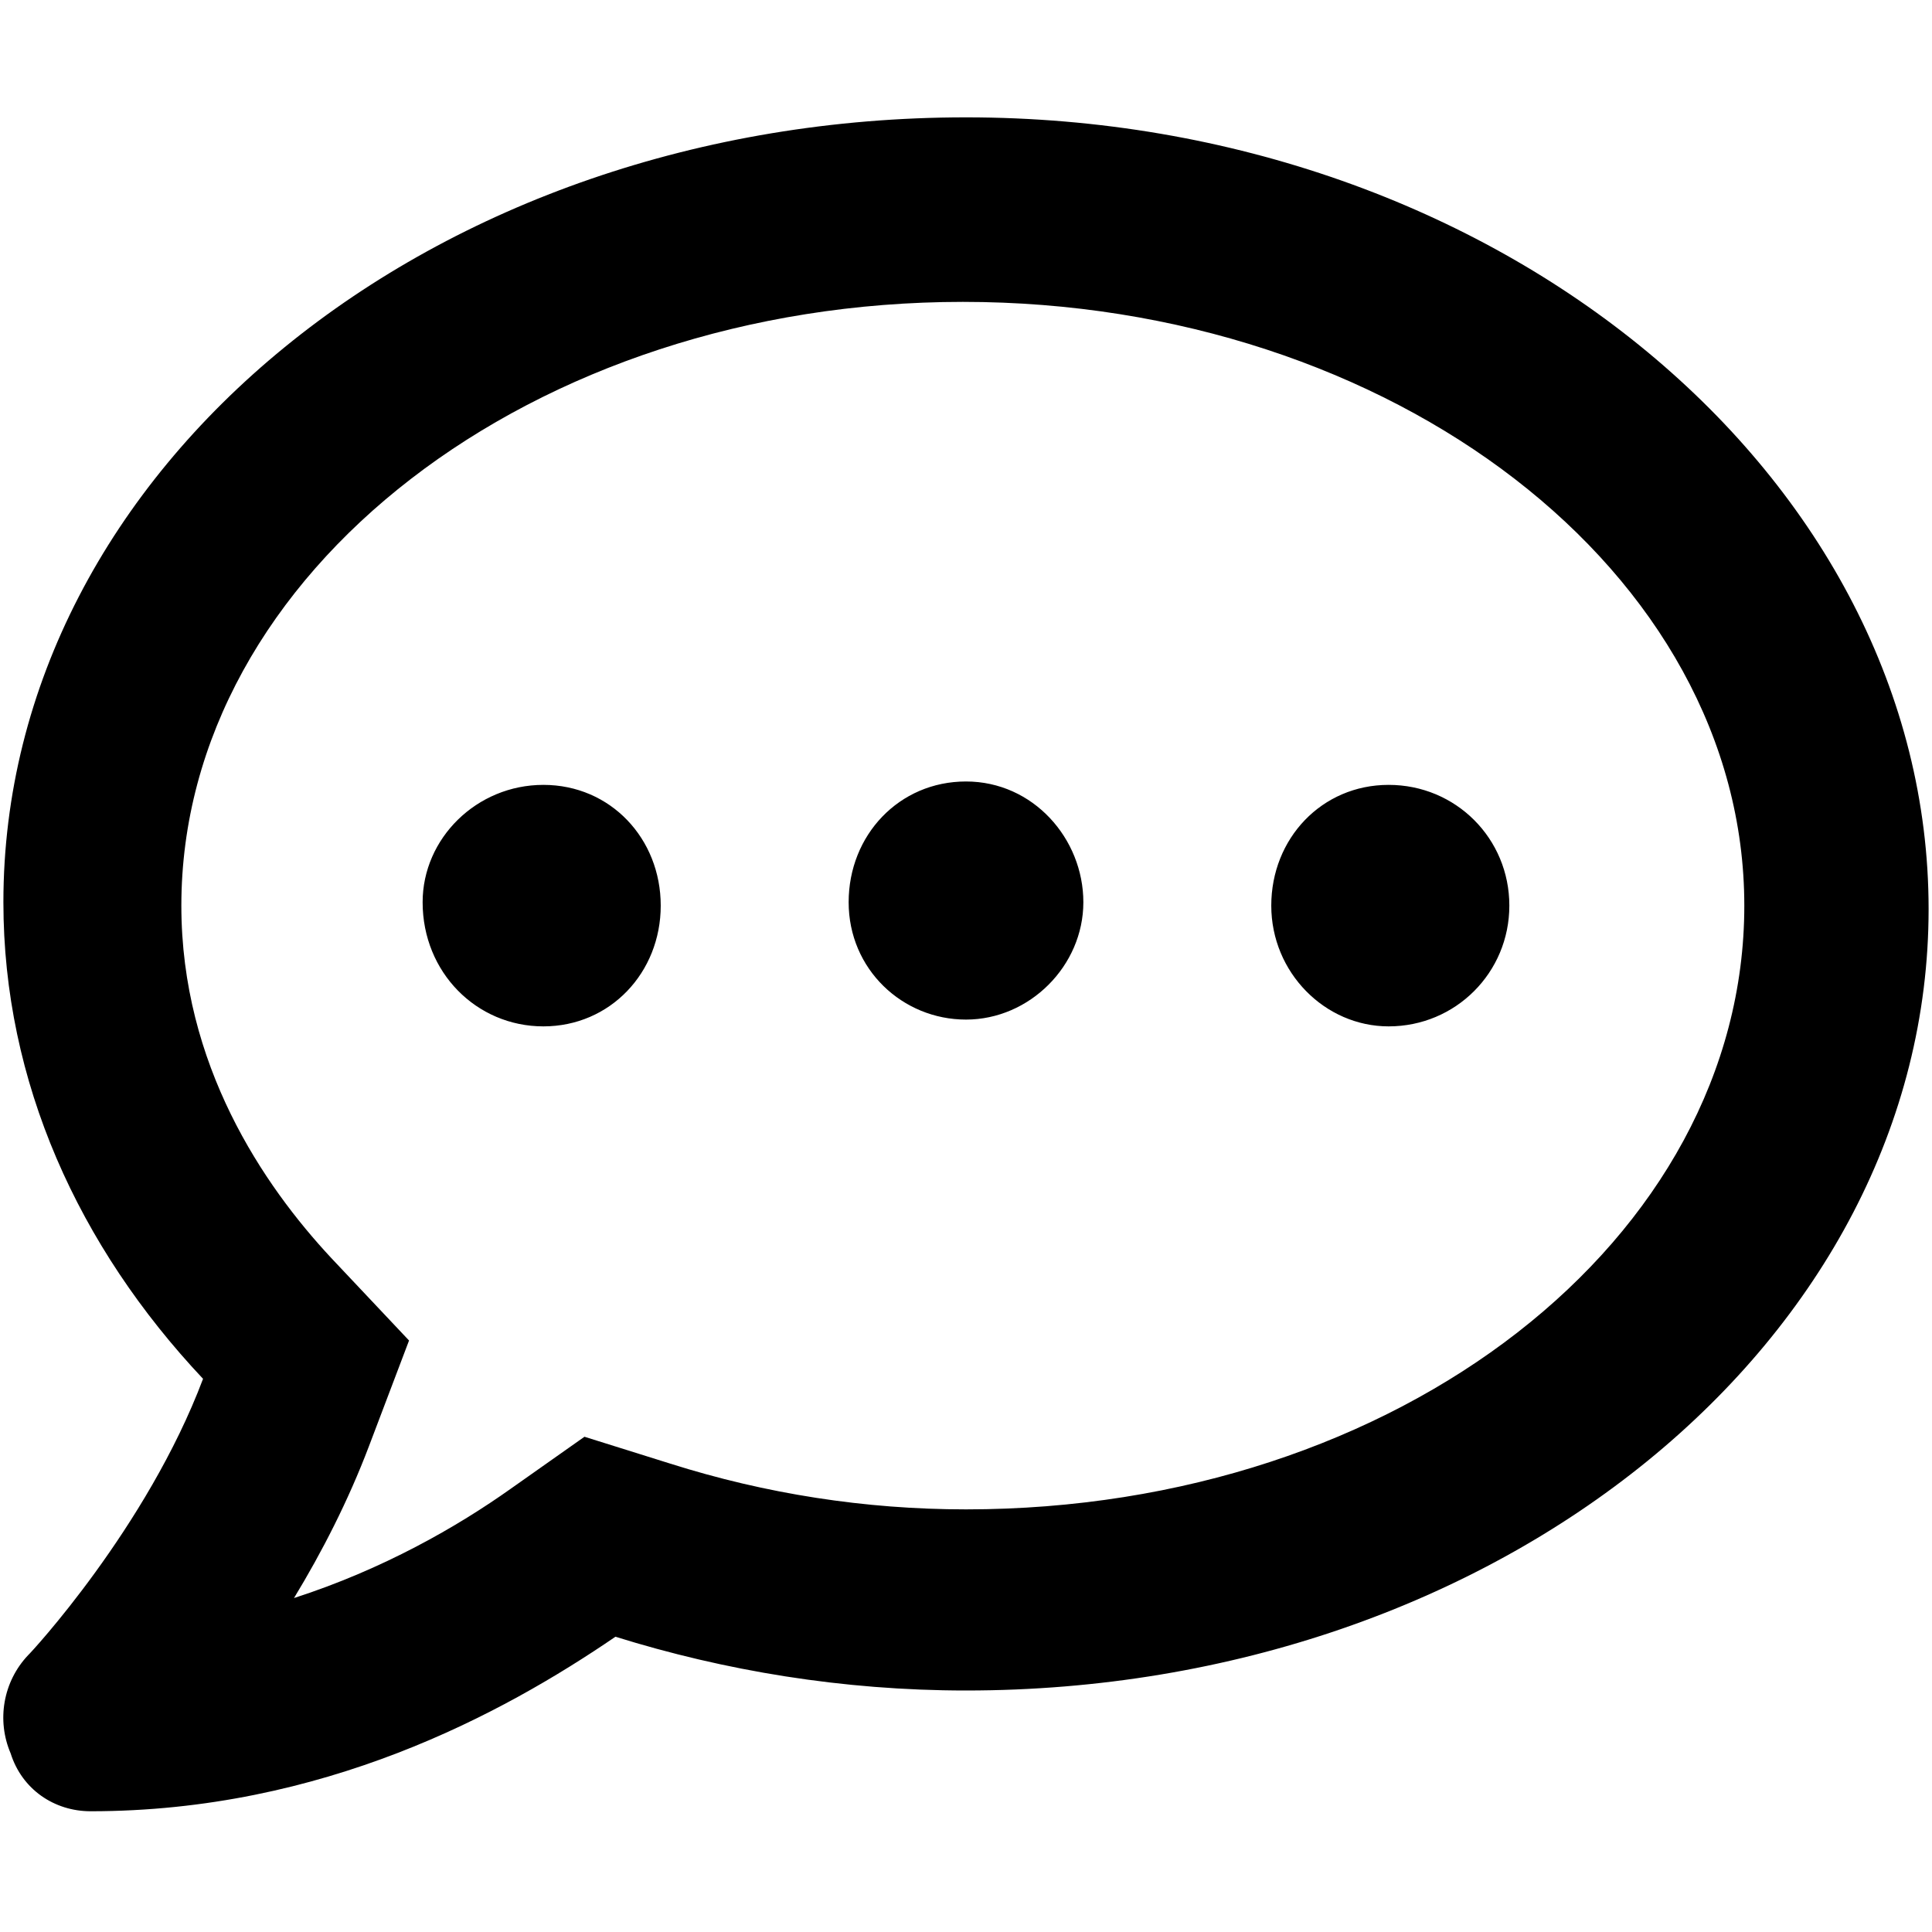
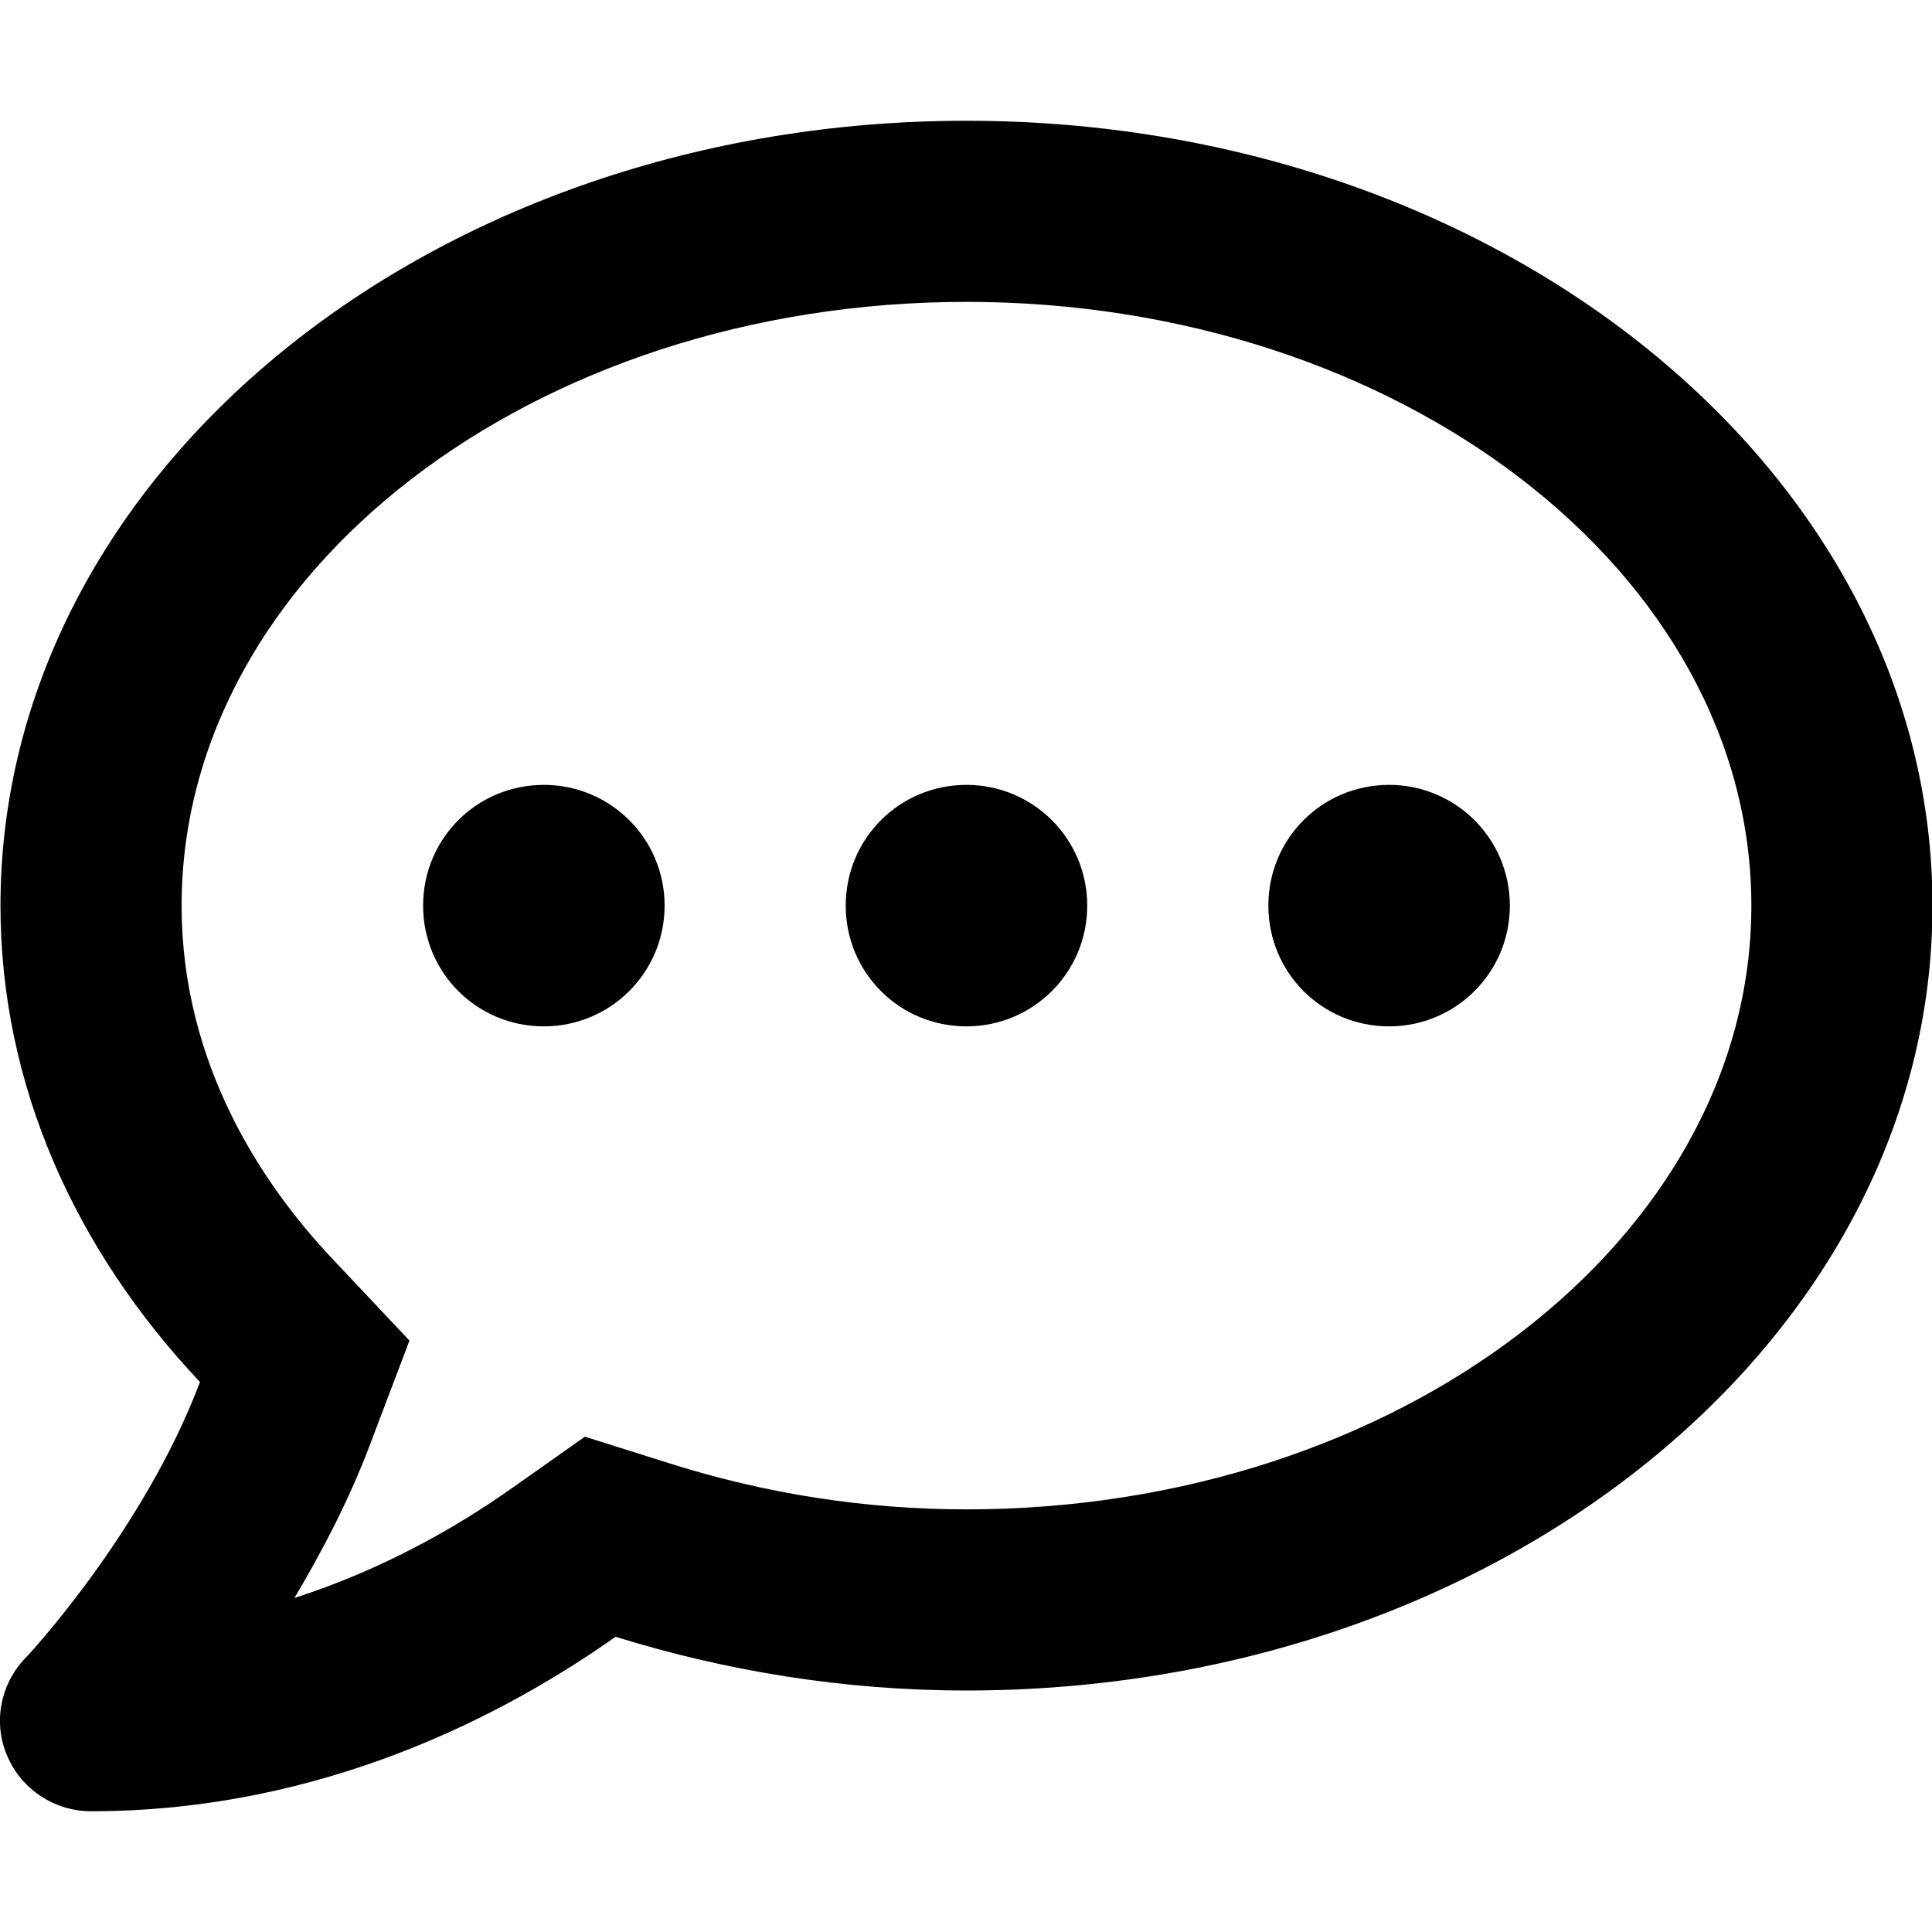
- <svg xmlns="http://www.w3.org/2000/svg" viewBox="0 0 512 512">
-   <path d="M144 208C126.3 208 112 222.2 112 239.1C112 257.7 126.3 272 144 272s31.1-14.25 31.1-32S161.8 208 144 208zM256 207.1c-17.75 0-31.1 14.25-31.1 32s14.25 31.1 31.1 31.1s31.1-14.25 31.1-31.1S273.8 207.1 256 207.1zM368 208c-17.75 0-31.1 14.25-31.1 32s14.25 32 31.1 32c17.75 0 31.99-14.25 31.99-32C400 222.2 385.8 208 368 208zM256 31.1c-141.4 0-255.1 93.12-255.1 208c0 47.62 19.91 91.25 52.91 126.3c-14.87 39.5-45.87 72.88-46.37 73.25c-6.624 7-8.373 17.25-4.624 26C5.818 474.2 14.38 480 24 480c61.49 0 109.1-25.75 139.1-46.25c28.87 9 60.16 14.25 92.9 14.25c141.4 0 255.1-93.13 255.1-207.1S397.4 31.1 256 31.1zM256 400c-26.75 0-53.12-4.125-78.36-12.12l-22.75-7.125L135.4 394.5c-14.25 10.12-33.87 21.38-57.49 29c7.374-12.12 14.37-25.75 19.87-40.25l10.62-28l-20.62-21.87C69.81 314.1 48.06 282.2 48.06 240c0-88.25 93.24-160 207.1-160s207.1 71.75 207.1 160S370.8 400 256 400z" />
+ <svg xmlns="http://www.w3.org/2000/svg" width="16px" height="16px" viewBox="0 0 16 16" version="1.1">
+   <g id="surface1">
+     <path style=" stroke:none;fill-rule:nonzero;fill:rgb(0%,0%,0%);fill-opacity:1;" d="M 4.504 6.5 C 3.949 6.5 3.504 6.945 3.504 7.5 C 3.504 8.055 3.949 8.5 4.504 8.5 C 5.055 8.5 5.504 8.055 5.504 7.5 C 5.504 6.945 5.055 6.5 4.504 6.5 Z M 8.004 6.5 C 7.449 6.5 7.004 6.945 7.004 7.5 C 7.004 8.055 7.449 8.5 8.004 8.5 C 8.555 8.5 9.004 8.055 9.004 7.5 C 9.004 6.945 8.555 6.5 8.004 6.5 Z M 11.504 6.5 C 10.949 6.5 10.504 6.945 10.504 7.5 C 10.504 8.055 10.949 8.5 11.504 8.5 C 12.055 8.5 12.504 8.055 12.504 7.5 C 12.504 6.945 12.055 6.5 11.504 6.5 Z M 8.004 1 C 3.582 1 0.004 3.91 0.004 7.5 C 0.004 8.988 0.625 10.352 1.656 11.445 C 1.191 12.68 0.223 13.723 0.207 13.734 C 0 13.953 -0.059 14.273 0.062 14.547 C 0.18 14.82 0.453 15 0.754 15 C 2.676 15 4.191 14.195 5.098 13.555 C 6.004 13.836 6.977 14 8.004 14 C 12.422 14 16.004 11.09 16.004 7.5 C 16.004 3.91 12.422 1 8.004 1 Z M 8.004 12.5 C 7.168 12.5 6.344 12.371 5.551 12.121 L 4.844 11.898 L 4.234 12.328 C 3.785 12.645 3.176 12.996 2.438 13.234 C 2.664 12.855 2.887 12.43 3.059 11.977 L 3.391 11.102 L 2.746 10.418 C 2.18 9.816 1.504 8.82 1.504 7.5 C 1.504 4.742 4.418 2.5 8.004 2.5 C 11.586 2.5 14.504 4.742 14.504 7.5 C 14.504 10.258 11.586 12.5 8.004 12.5 Z M 8.004 12.5 " />
+   </g>
</svg>
